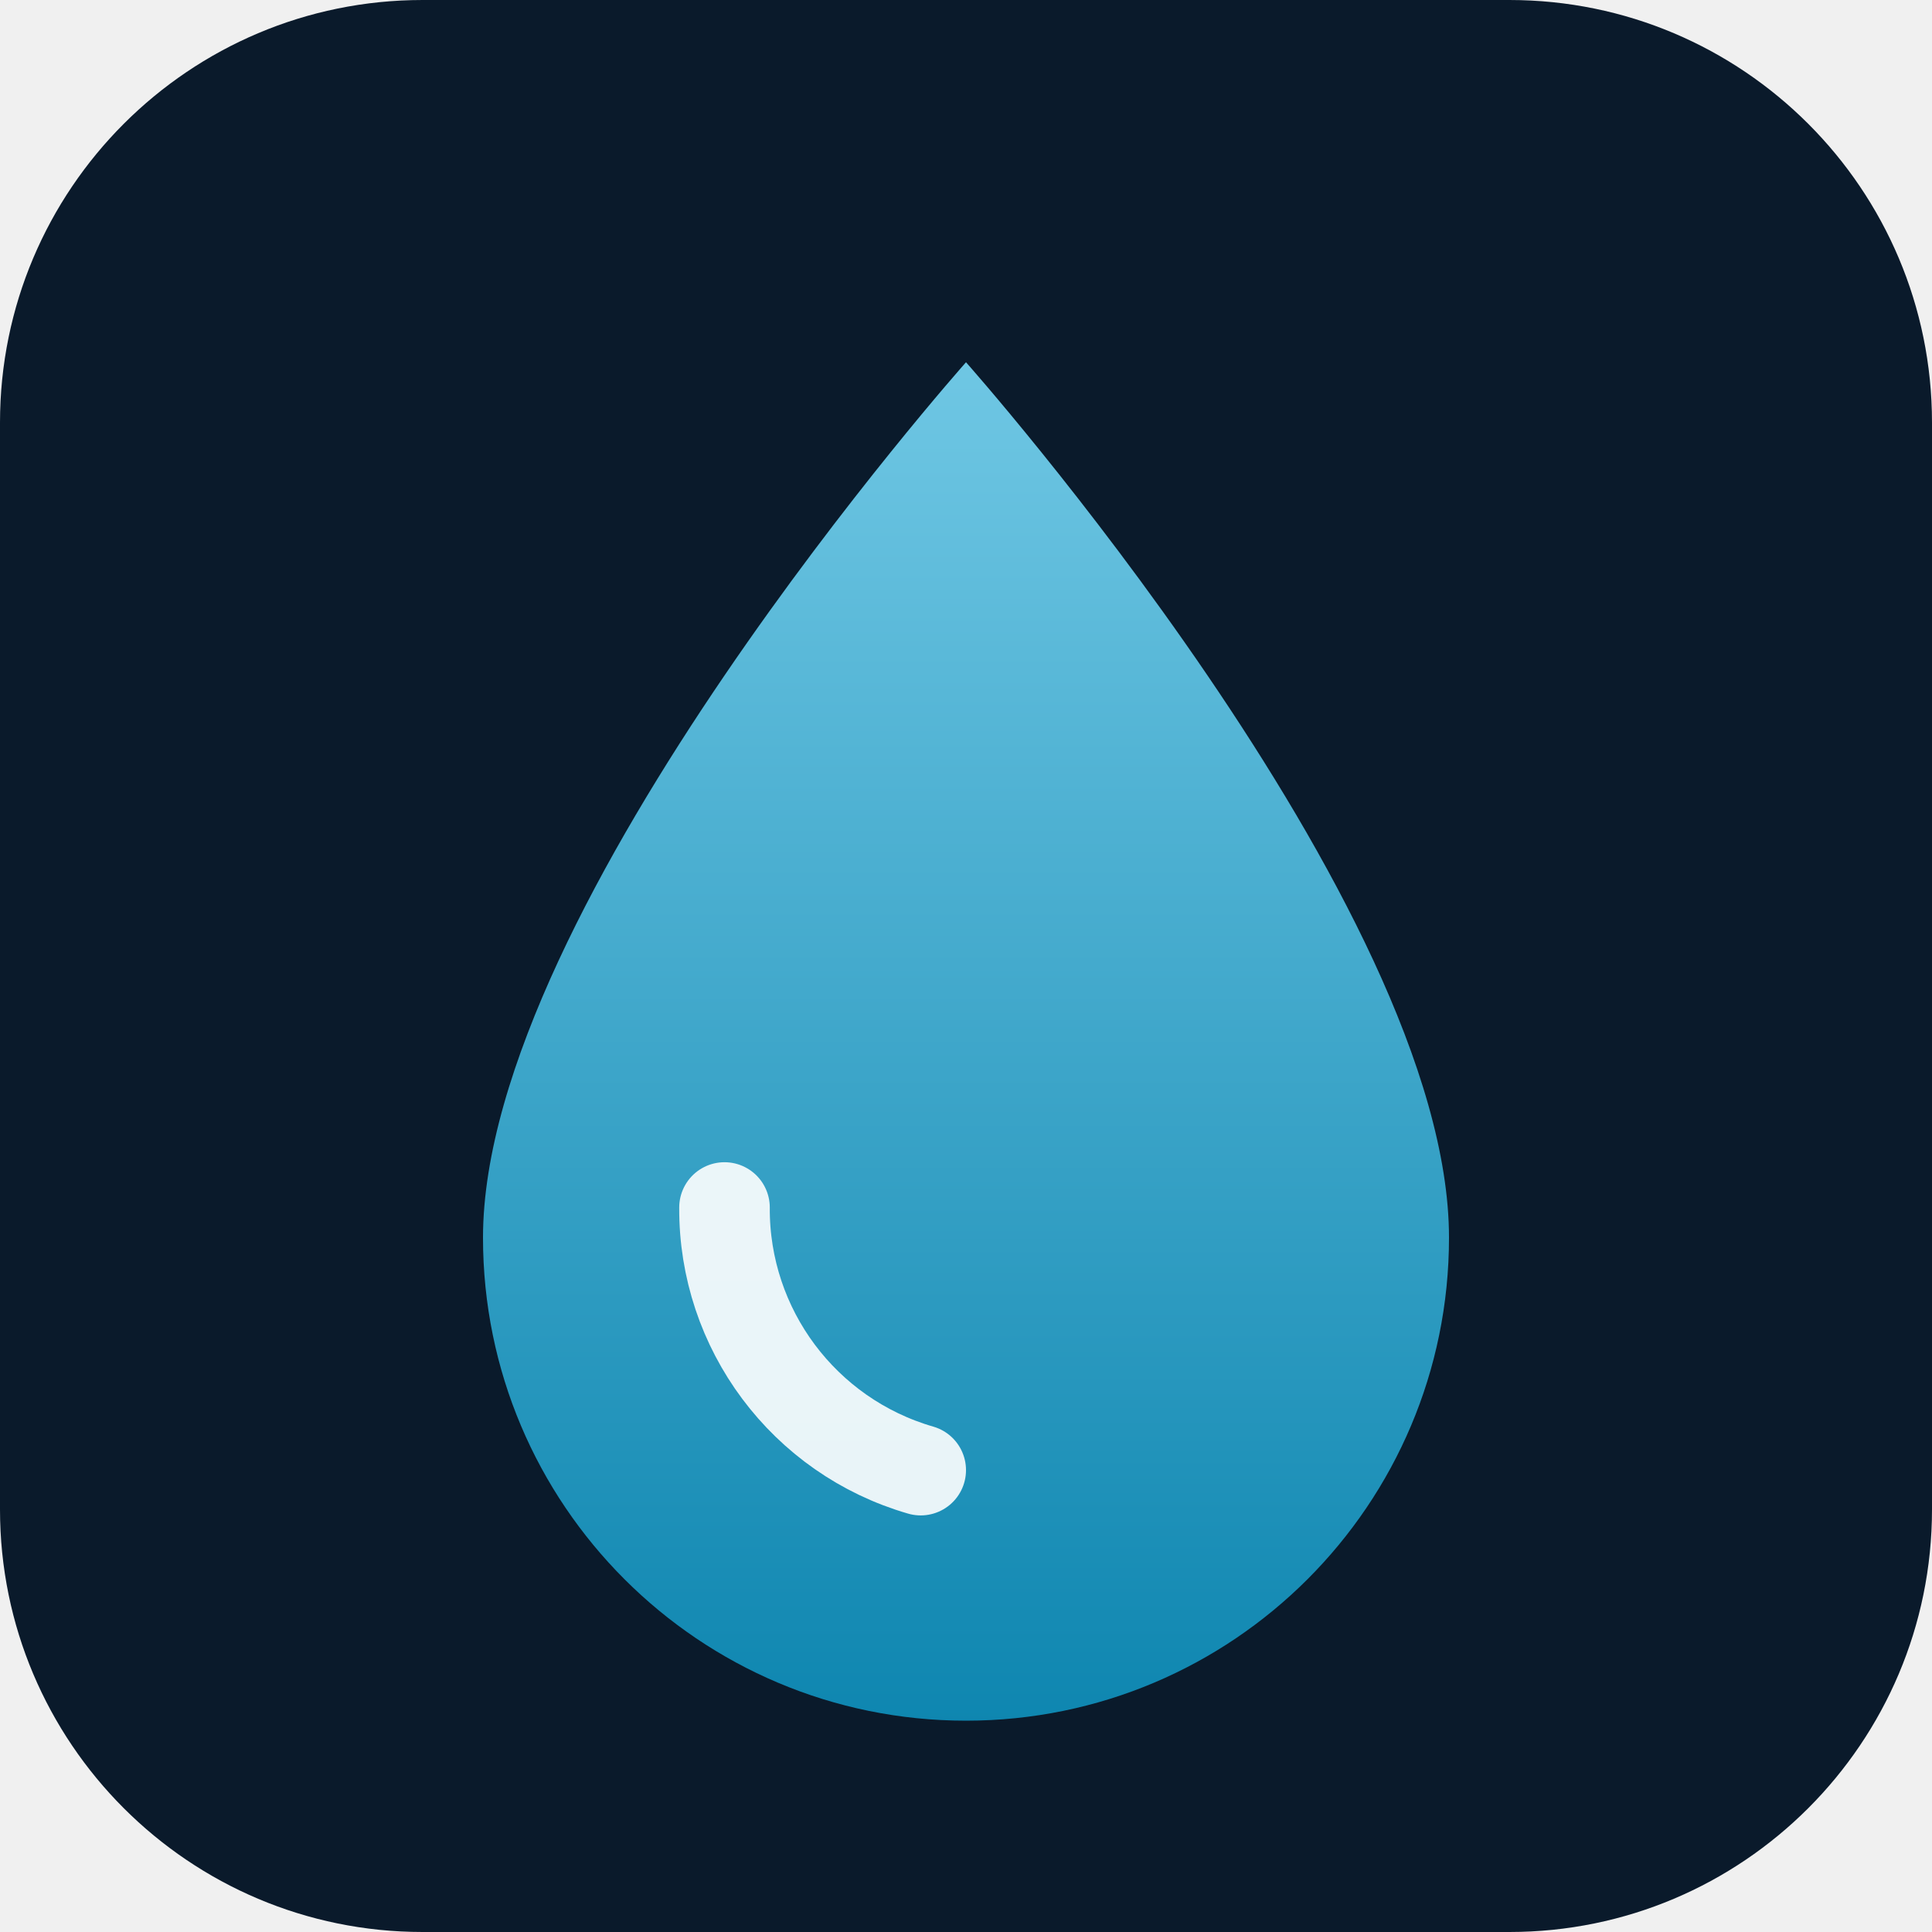
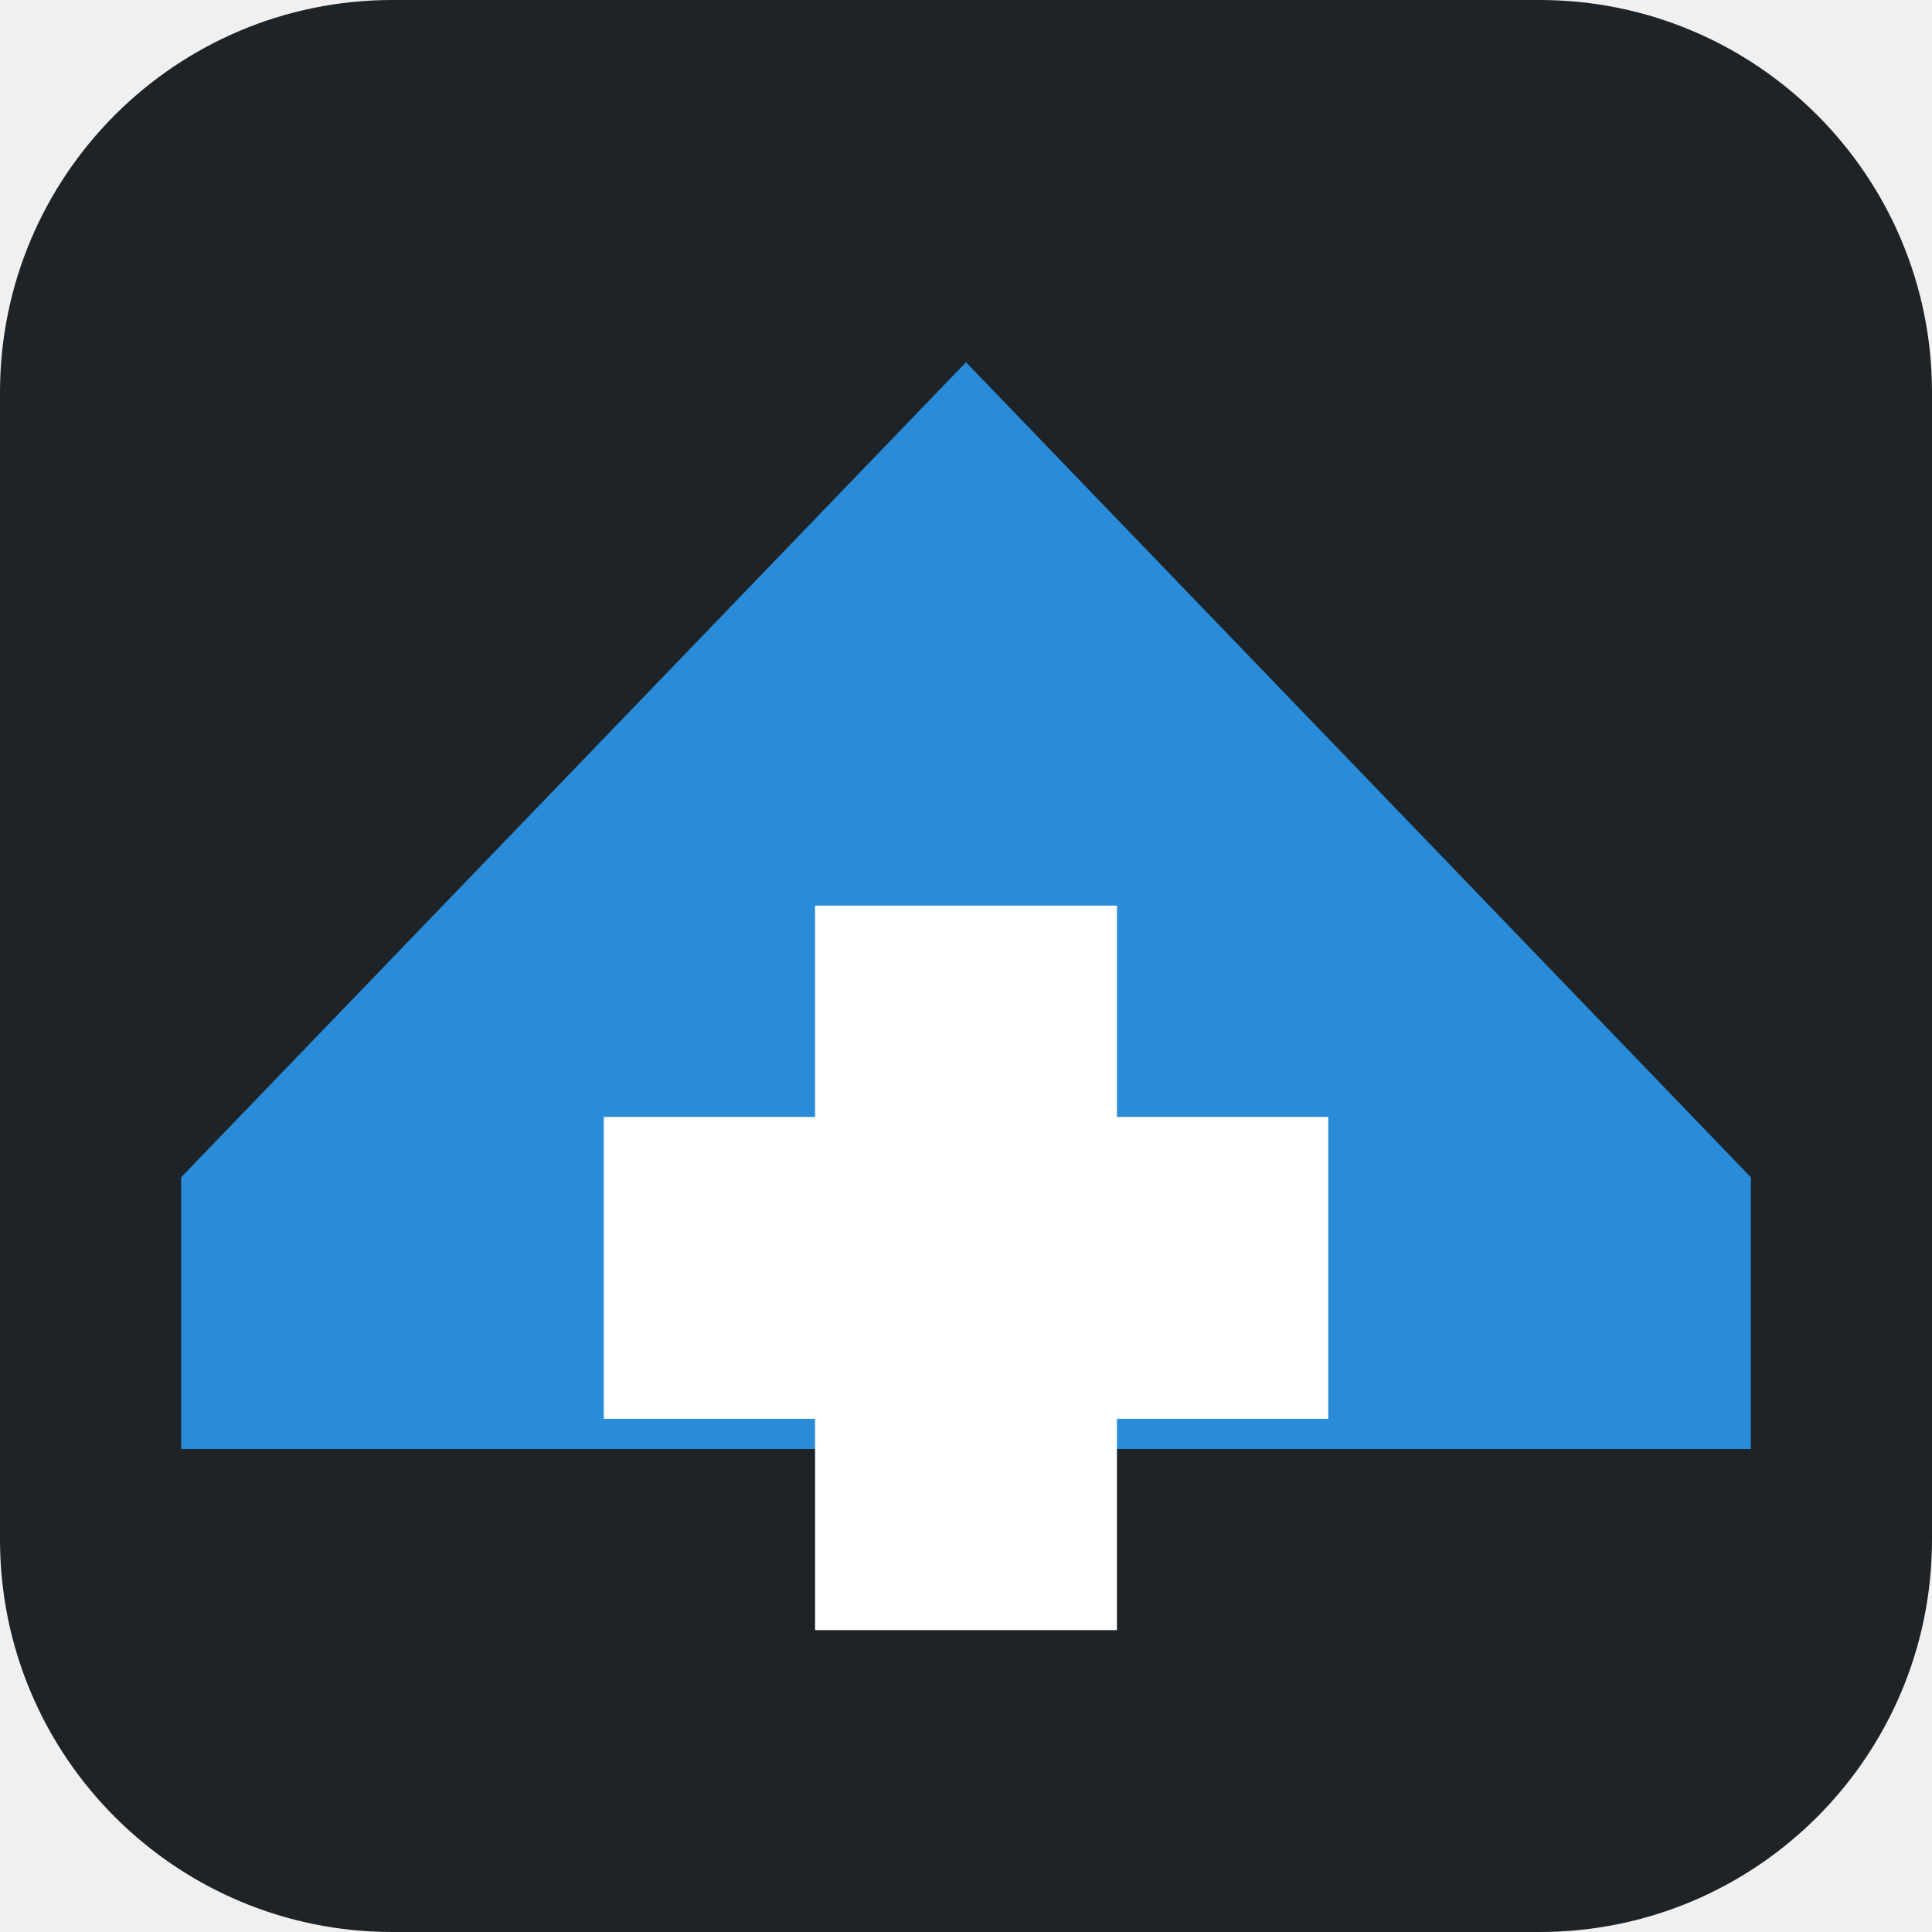
<svg xmlns="http://www.w3.org/2000/svg" viewBox="0 0 64 64">
-   <rect width="64" height="64" rx="14" fill="#0A1A2B" />
-   <defs>
-     <linearGradient id="f" x1="0" y1="0" x2="0" y2="1">
-       <stop offset="0%" stop-color="#6FC7E4" />
-       <stop offset="100%" stop-color="#0E86B0" />
-     </linearGradient>
-   </defs>
-   <path d="M32 12C32 12 48 30 48 41A16 16 0 0 1 16 41C16 30 32 12 32 12Z" fill="url(#f)" />
-   <path d="M24 40a9 9 0 0 0 6.5 8.7" fill="none" stroke="#fff" stroke-opacity=".9" stroke-width="3" stroke-linecap="round" />
+   <rect width="64" height="64" rx="13" fill="#1E2327" />
+   <path d="M32 12 58 39v9H6v-9Z" fill="#2A8CD8" />
+   <path d="M27 30h10v7h7v10h-7v7H27v-7h-7V37h7Z" fill="#FFFFFF" />
</svg>
